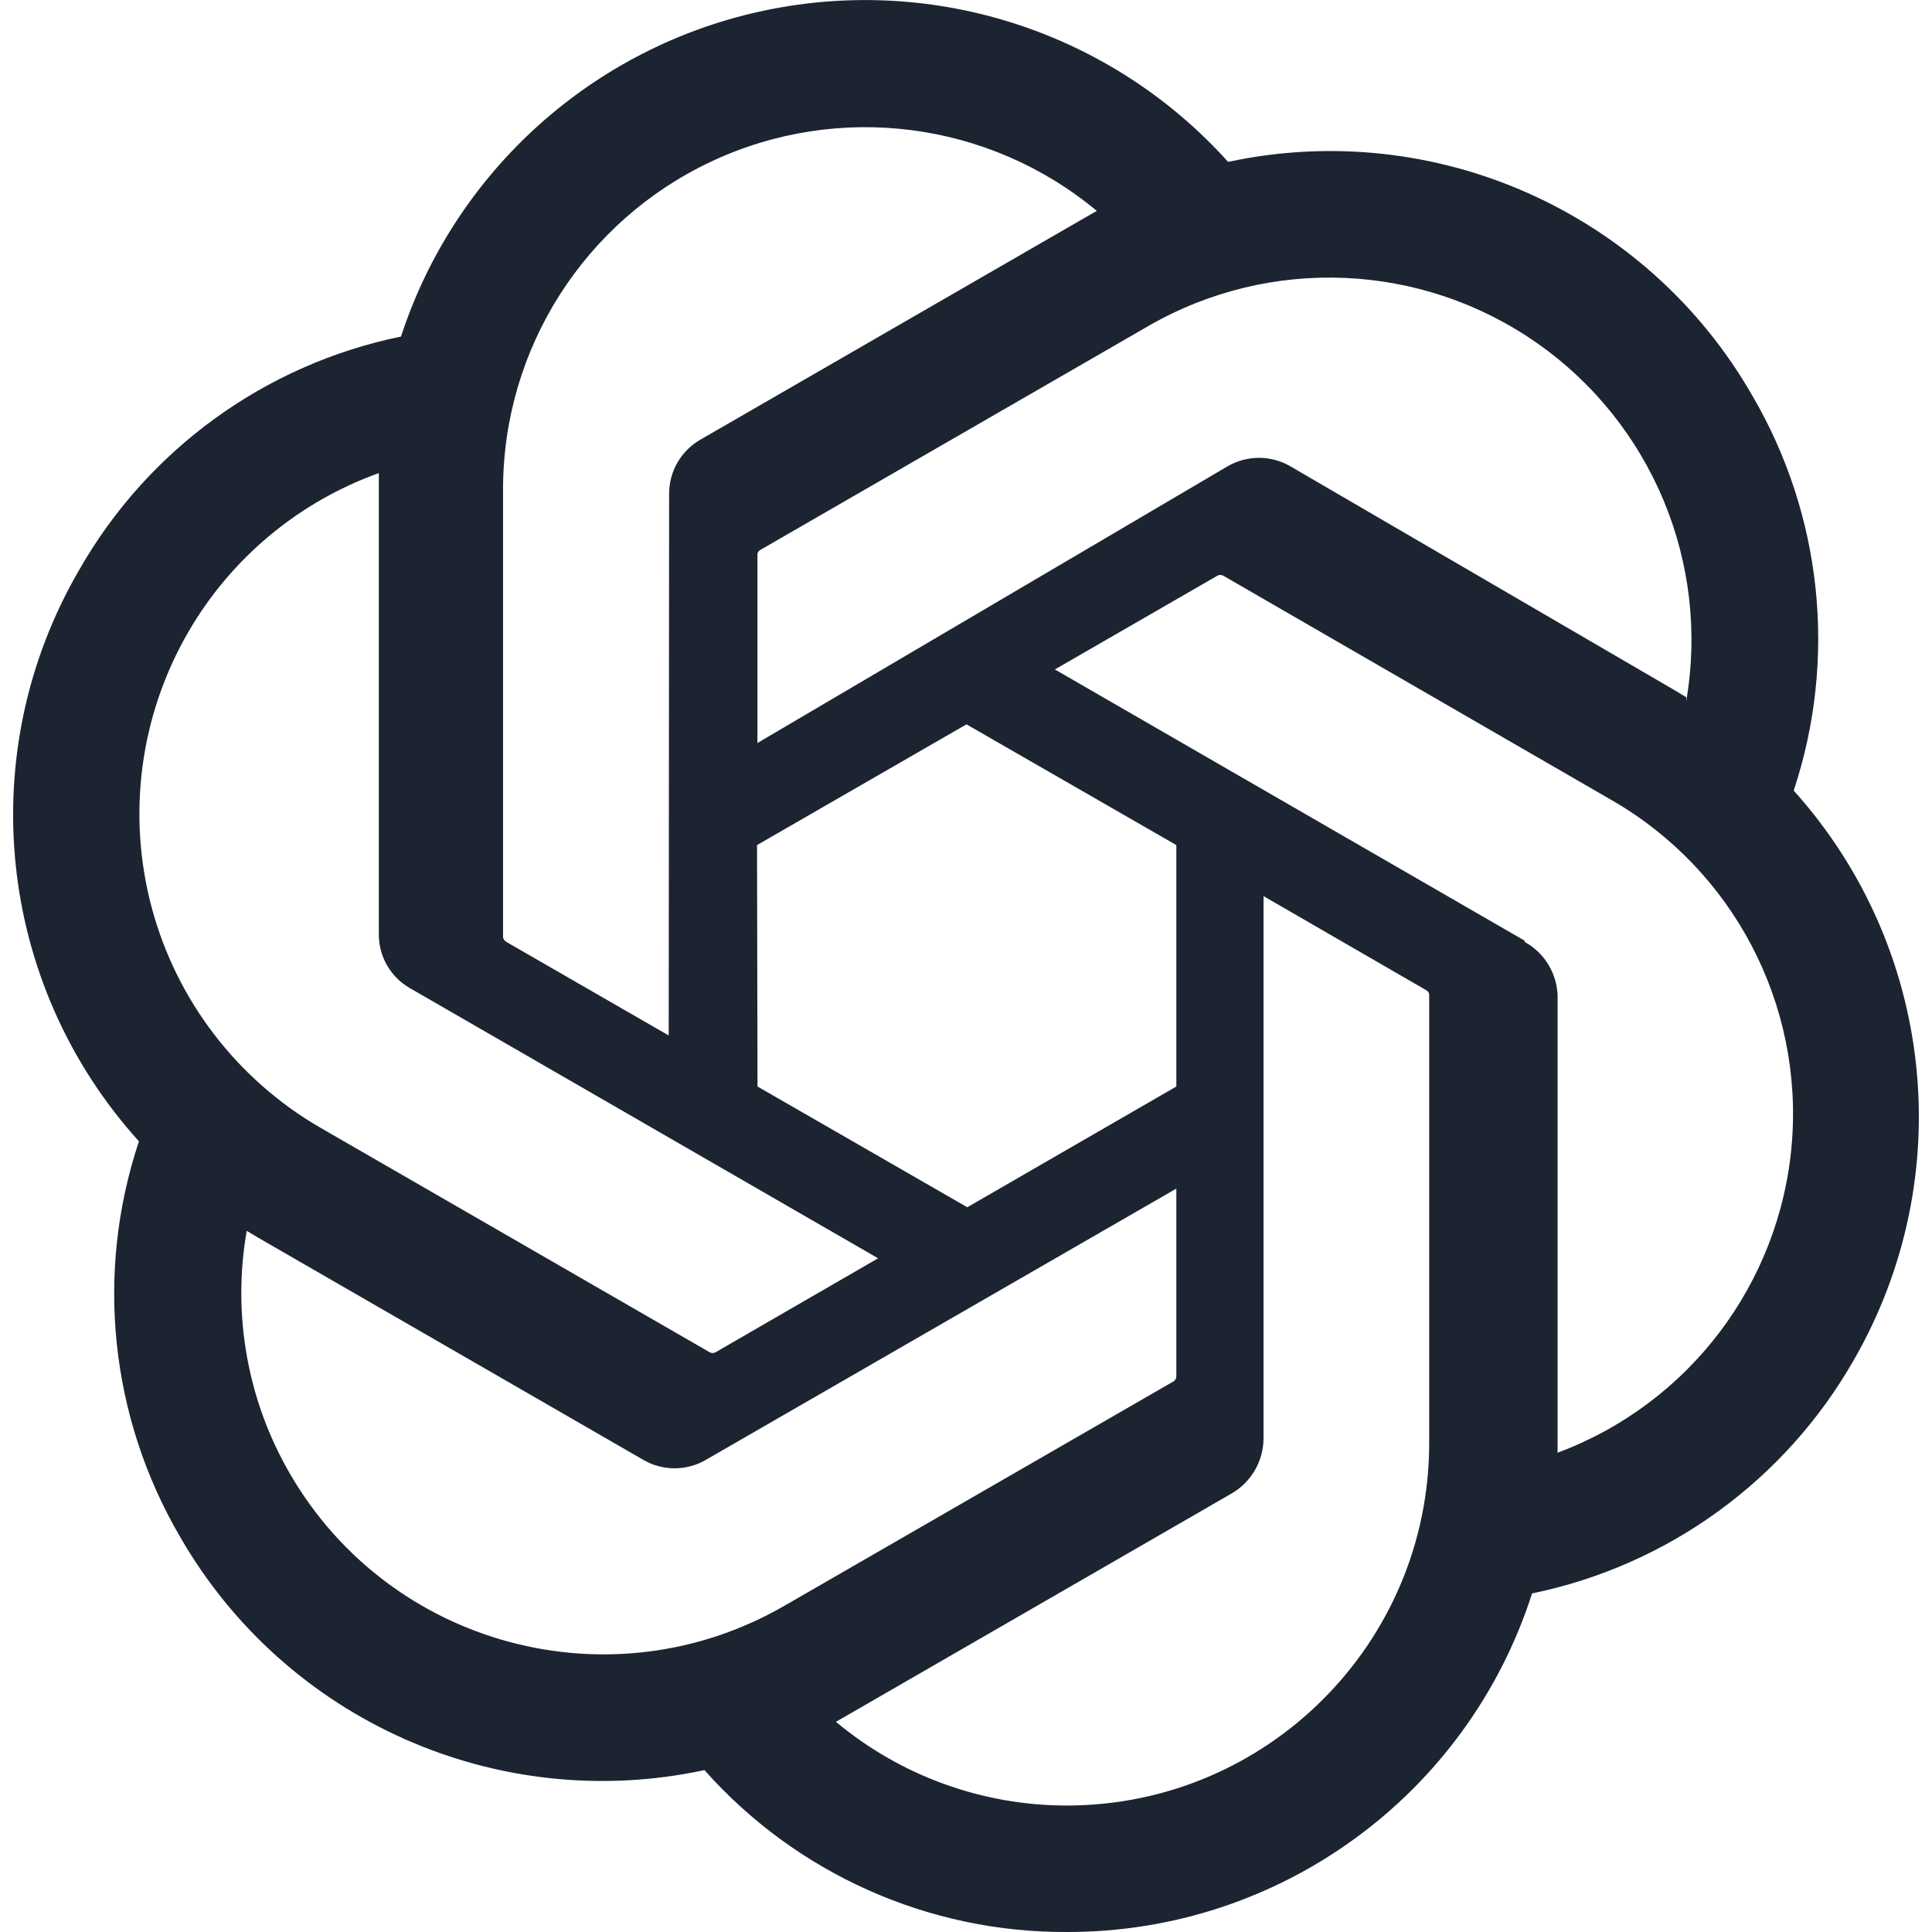
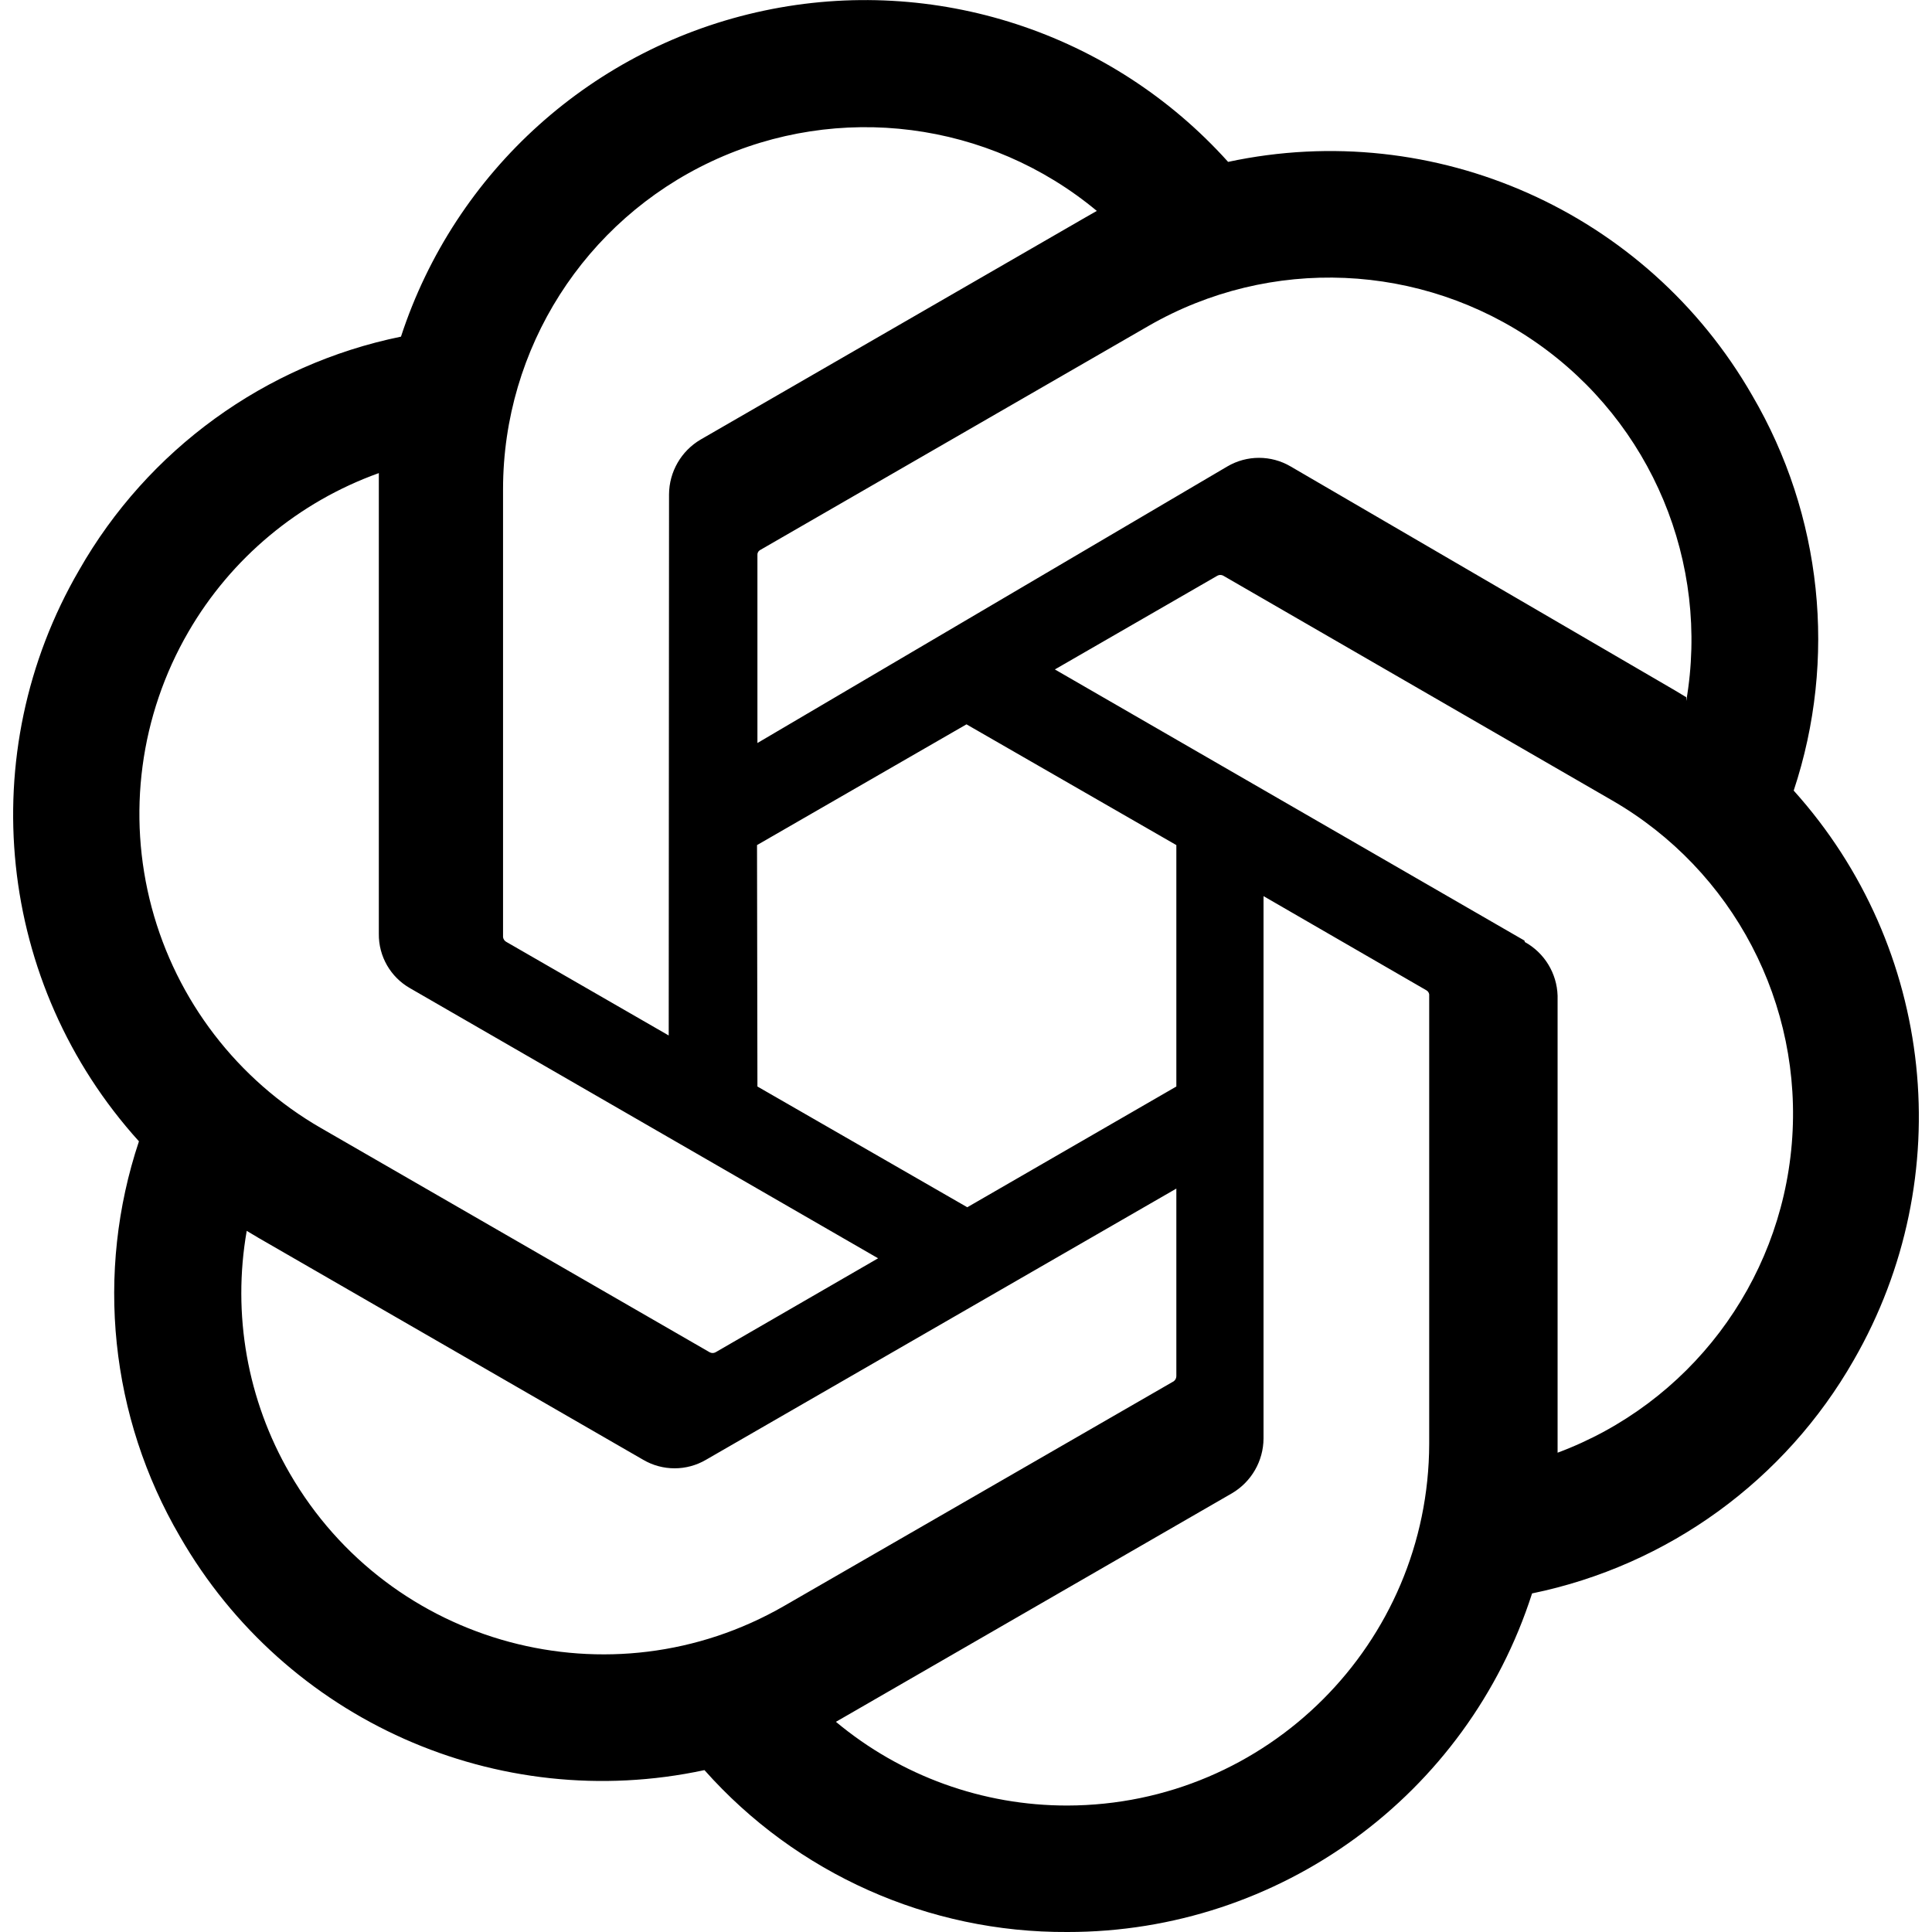
- <svg xmlns="http://www.w3.org/2000/svg" viewBox="0 0 24 24" fill="#1b2430">
-   <path d="M22.282 9.821a5.985 5.985 0 0 0-.516-4.91 6.046 6.046 0 0 0-6.51-2.9A6.065 6.065 0 0 0 4.981 4.181a5.985 5.985 0 0 0-3.998 2.9 6.046 6.046 0 0 0 .743 7.097 5.98 5.98 0 0 0 .51 4.911 6.051 6.051 0 0 0 6.515 2.9A5.985 5.985 0 0 0 13.26 24a6.056 6.056 0 0 0 5.772-4.206 5.99 5.99 0 0 0 3.997-2.9 6.056 6.056 0 0 0-.747-7.073zm-9.022 12.608a4.476 4.476 0 0 1-2.876-1.04l.141-.081 4.779-2.758a.795.795 0 0 0 .392-.681v-6.737l2.02 1.168a.071.071 0 0 1 .038.052v5.583a4.504 4.504 0 0 1-4.494 4.494zM3.6 18.304a4.47 4.47 0 0 1-.535-3.014l.142.085 4.783 2.759a.771.771 0 0 0 .78 0l5.843-3.369v2.332a.08.08 0 0 1-.033.062L9.74 19.95a4.499 4.499 0 0 1-6.14-1.646zM2.34 7.85a4.485 4.485 0 0 1 2.366-1.973V11.6a.766.766 0 0 0 .388.676l5.814 3.355-2.02 1.168a.076.076 0 0 1-.071 0l-4.83-2.786A4.504 4.504 0 0 1 2.34 7.85zm16.597 3.834-5.833-3.368 2.02-1.165a.076.076 0 0 1 .071 0l4.83 2.791a4.494 4.494 0 0 1-.676 8.104v-5.677a.79.79 0 0 0-.407-.667zm2.01-3.023-.141-.085-4.774-2.782a.776.776 0 0 0-.785 0L9.409 9.23V6.897a.066.066 0 0 1 .028-.061l4.83-2.787a4.499 4.499 0 0 1 6.68 4.66zM8.307 12.863l-2.02-1.164a.08.08 0 0 1-.038-.057V6.074a4.499 4.499 0 0 1 7.376-3.454l-.142.081-4.778 2.758a.775.775 0 0 0-.393.681zm1.097-2.365 2.602-1.5 2.607 1.5v2.999l-2.597 1.5-2.606-1.5z" />
+ <svg xmlns="http://www.w3.org/2000/svg" viewBox="0 0 24 24" fill="#000">
+   <path d="M22.282 9.821a5.985 5.985 0 0 0-.516-4.91 6.046 6.046 0 0 0-6.51-2.9A6.065 6.065 0 0 0 4.981 4.182a5.985 5.985 0 0 0-3.998 2.9 6.046 6.046 0 0 0 .743 7.096 5.98 5.98 0 0 0 .51 4.911 6.051 6.051 0 0 0 6.515 2.9A5.985 5.985 0 0 0 13.26 24a6.056 6.056 0 0 0 5.772-4.206 5.99 5.99 0 0 0 3.997-2.9 6.056 6.056 0 0 0-.747-7.073zm-9.022 12.608a4.476 4.476 0 0 1-2.876-1.04l.141-.081 4.779-2.758a.795.795 0 0 0 .392-.681v-6.737l2.02 1.168a.071.071 0 0 1 .038.052v5.583a4.504 4.504 0 0 1-4.494 4.494zM3.6 18.304a4.47 4.47 0 0 1-.535-3.014l.142.085 4.783 2.759a.771.771 0 0 0 .78 0l5.843-3.369v2.332a.08.08 0 0 1-.033.062L9.74 19.95a4.499 4.499 0 0 1-6.14-1.646zM2.34 7.85a4.485 4.485 0 0 1 2.366-1.973V11.6a.766.766 0 0 0 .388.676l5.814 3.355-2.02 1.168a.076.076 0 0 1-.071 0l-4.83-2.786A4.504 4.504 0 0 1 2.34 7.85zm16.597 3.834-5.833-3.368 2.02-1.165a.076.076 0 0 1 .071 0l4.83 2.791a4.494 4.494 0 0 1-.676 8.104v-5.677a.79.79 0 0 0-.407-.667zm2.01-3.023-.141-.085-4.774-2.782a.776.776 0 0 0-.785 0L9.409 9.23V6.897a.066.066 0 0 1 .028-.061l4.83-2.787a4.499 4.499 0 0 1 6.68 4.66zM8.307 12.863l-2.02-1.164a.08.08 0 0 1-.038-.057V6.074a4.499 4.499 0 0 1 7.376-3.454l-.142.081L8.704 5.46a.795.795 0 0 0-.393.681zm1.097-2.365 2.602-1.5 2.607 1.5v2.999l-2.597 1.5-2.607-1.5z" />
</svg>
